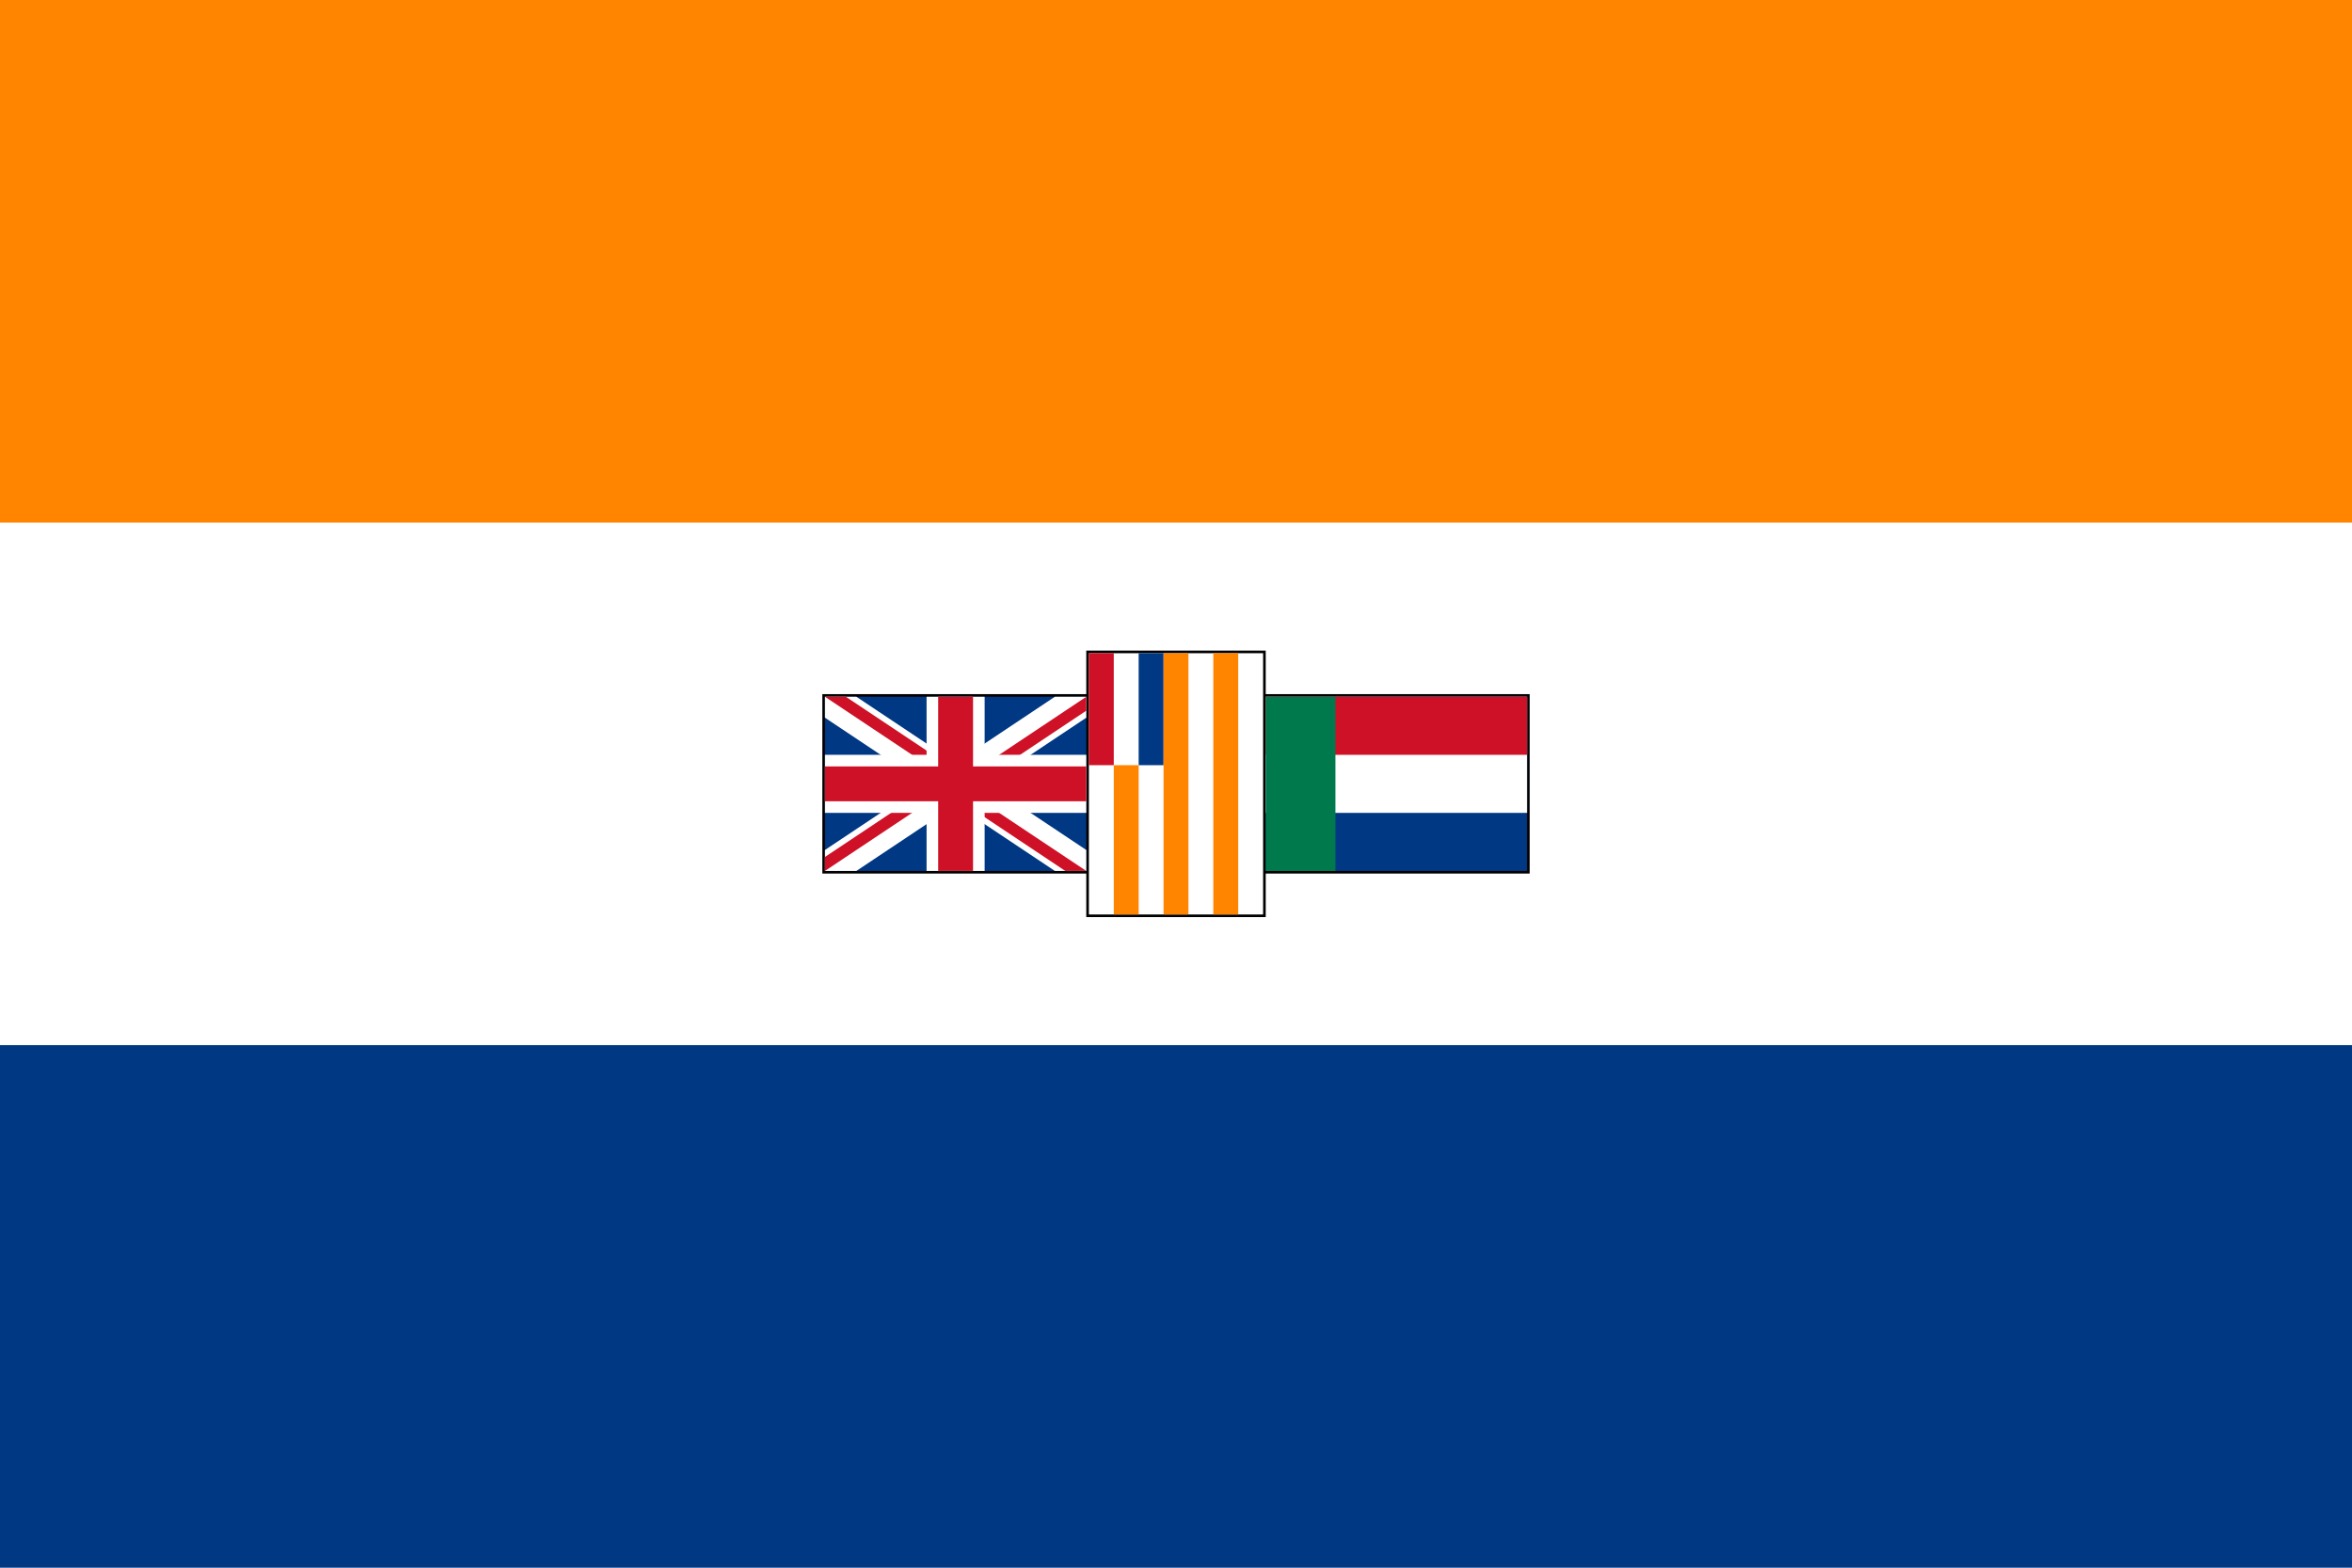
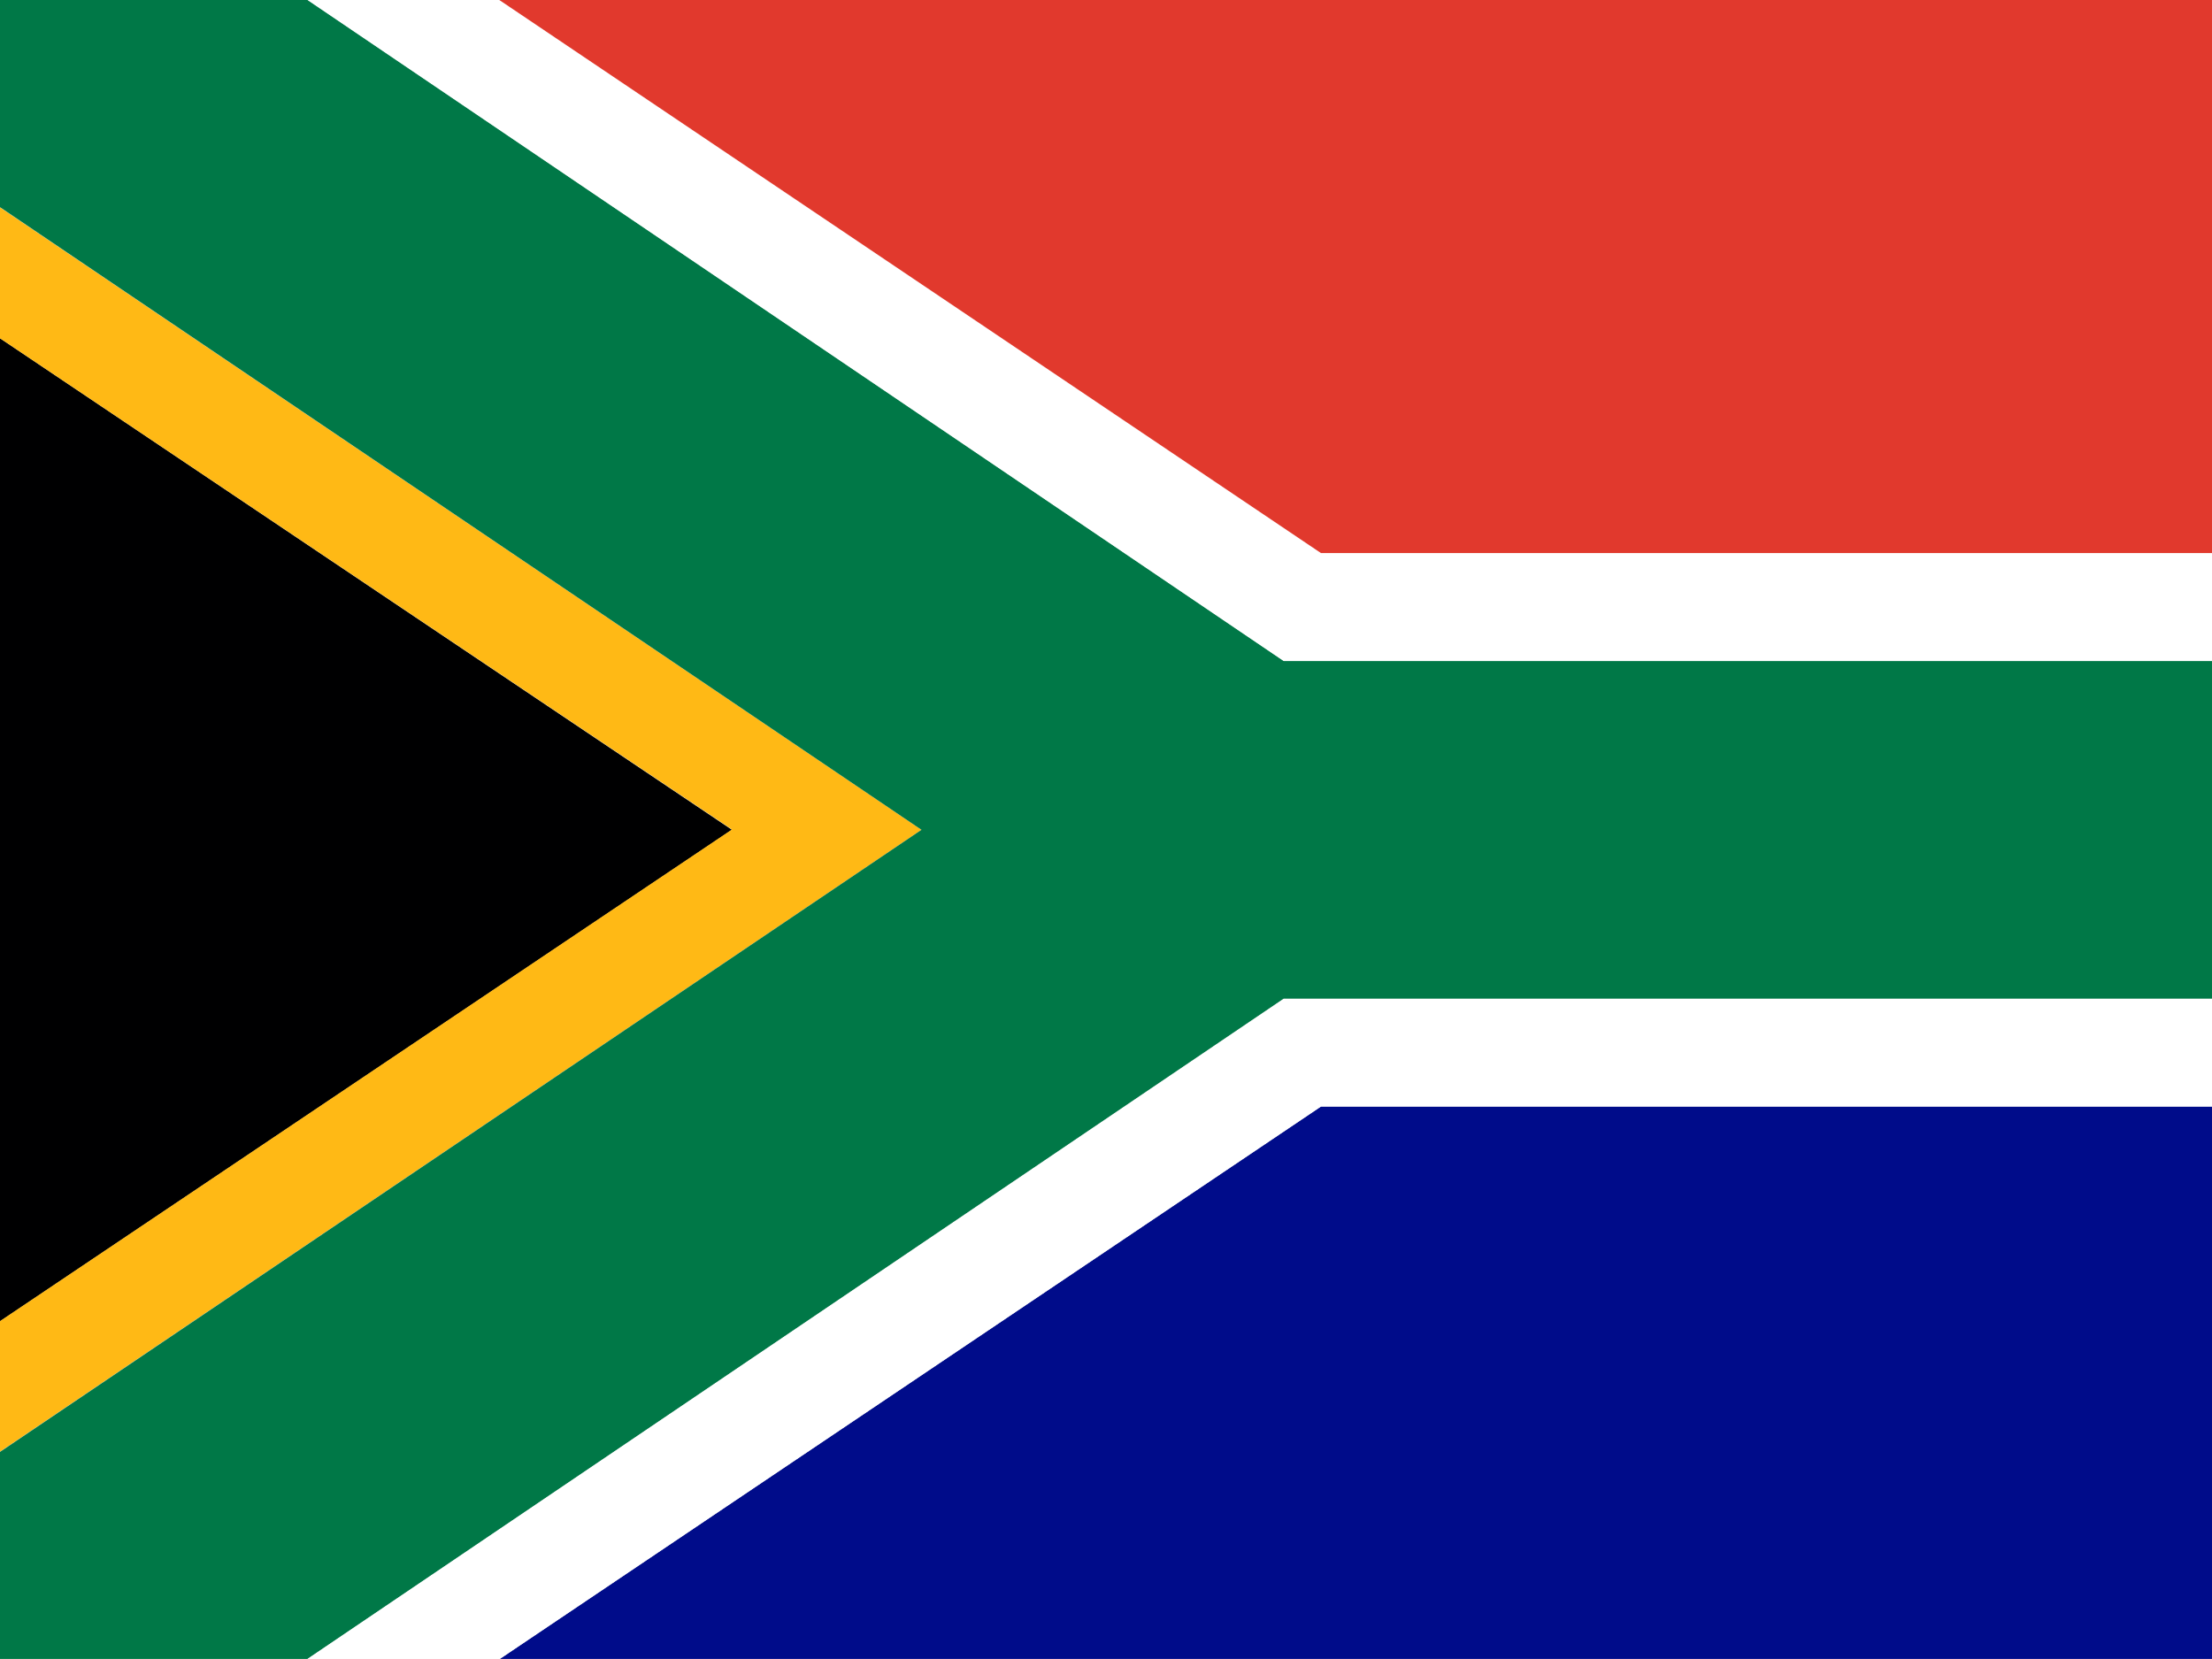
- <svg xmlns="http://www.w3.org/2000/svg" height="600" width="900">
+ <svg xmlns="http://www.w3.org/2000/svg" id="flag-icons-za" viewBox="0 0 640 480">
  <defs>
-     <clipPath id="a">
-       <path d="M0 0v30h45V0z" />
-     </clipPath>
-     <clipPath id="b">
-       <path d="M22.5 15H0v15zm0 0v15H45zm0 0H45V0zm0 0V0H0z" />
+     <clipPath id="za-a">
+       <path fill-opacity=".7" d="M-71.9 0h682.7v512H-71.9z" />
    </clipPath>
  </defs>
-   <path d="M0 0h900v600H0z" fill="#003884" />
-   <path d="M0 0h900v400H0z" fill="#fff" />
-   <path d="M0 0h900v200H0z" fill="#ff8400" />
-   <path stroke="#000" stroke-width="2" d="M315.666 266.667v66.666h100v-66.666z" />
-   <path stroke="#000" stroke-width="2" d="M416.666 250h66.667v100h-66.667z" />
-   <path stroke="#000" stroke-width="2" d="M484.333 266.667h100v66.666h-100z" />
-   <path fill="#003884" d="M315.666 266.667v66.666h100v-66.666z" />
-   <path transform="translate(315.666 266.667) scale(2.22222)" stroke-width="6" stroke="#fff" clip-path="url(#a)" d="M0 0l45 30m0-30L0 30" />
-   <path transform="translate(315.666 266.667) scale(2.22222)" stroke-width="4" stroke="#ce1126" clip-path="url(#b)" d="M0 0l45 30m0-30L0 30" />
-   <path stroke-width="22.222" stroke="#fff" d="M365.666 266.667v66.666m-50-33.333h100" />
-   <path stroke-width="13.333" stroke="#ce1126" d="M365.666 266.667v66.666m-50-33.333h100" />
-   <path fill="#fff" d="M416.666 250h66.667v100h-66.667z" />
-   <path stroke-width="9.524" stroke="#ce1126" d="M421.429 250v42.857" />
-   <path stroke-width="9.524" stroke="#003884" d="M440.476 250v42.857" />
-   <path stroke-width="9.524" stroke="#ff8400" d="M430.952 292.857V350M450 250v100m19.048-100v100" />
-   <path fill="#003884" d="M484.333 266.667h100v66.666h-100z" />
-   <path fill="#fff" d="M484.333 266.667h100v44.444h-100z" />
-   <path fill="#ce1126" d="M484.333 266.667h100v22.222h-100z" />
-   <path fill="#007a4d" d="M484.333 266.667H511v66.666h-26.667z" />
+   <g clip-path="url(#za-a)" transform="translate(67.4)scale(.93748)">
+     <g fill-rule="evenodd" stroke-width="1pt">
+       <path fill="#000001" d="M-71.9 407.8V104.4L154 256.1z" />
+       <path fill="#000c8a" d="m82.2 512.1 253.6-170.6H696V512H82.2z" />
+       <path fill="#e1392d" d="M66 0h630v170.8H335.7S69.3-1.7 66 0" />
+       <path fill="#ffb915" d="M-71.9 64v40.4L154 256-72 407.8v40.3l284.5-192z" />
+       <path fill="#007847" d="M-71.9 64V0h95l301.2 204h371.8v104.2H324.3L23 512h-94.9v-63.9l284.4-192L-71.8 64z" />
+       <path fill="#fff" d="M23 0h59.2l253.6 170.7H696V204H324.3zm0 512.1h59.2l253.6-170.6H696v-33.2H324.3L23 512z" />
+     </g>
+   </g>
</svg>
